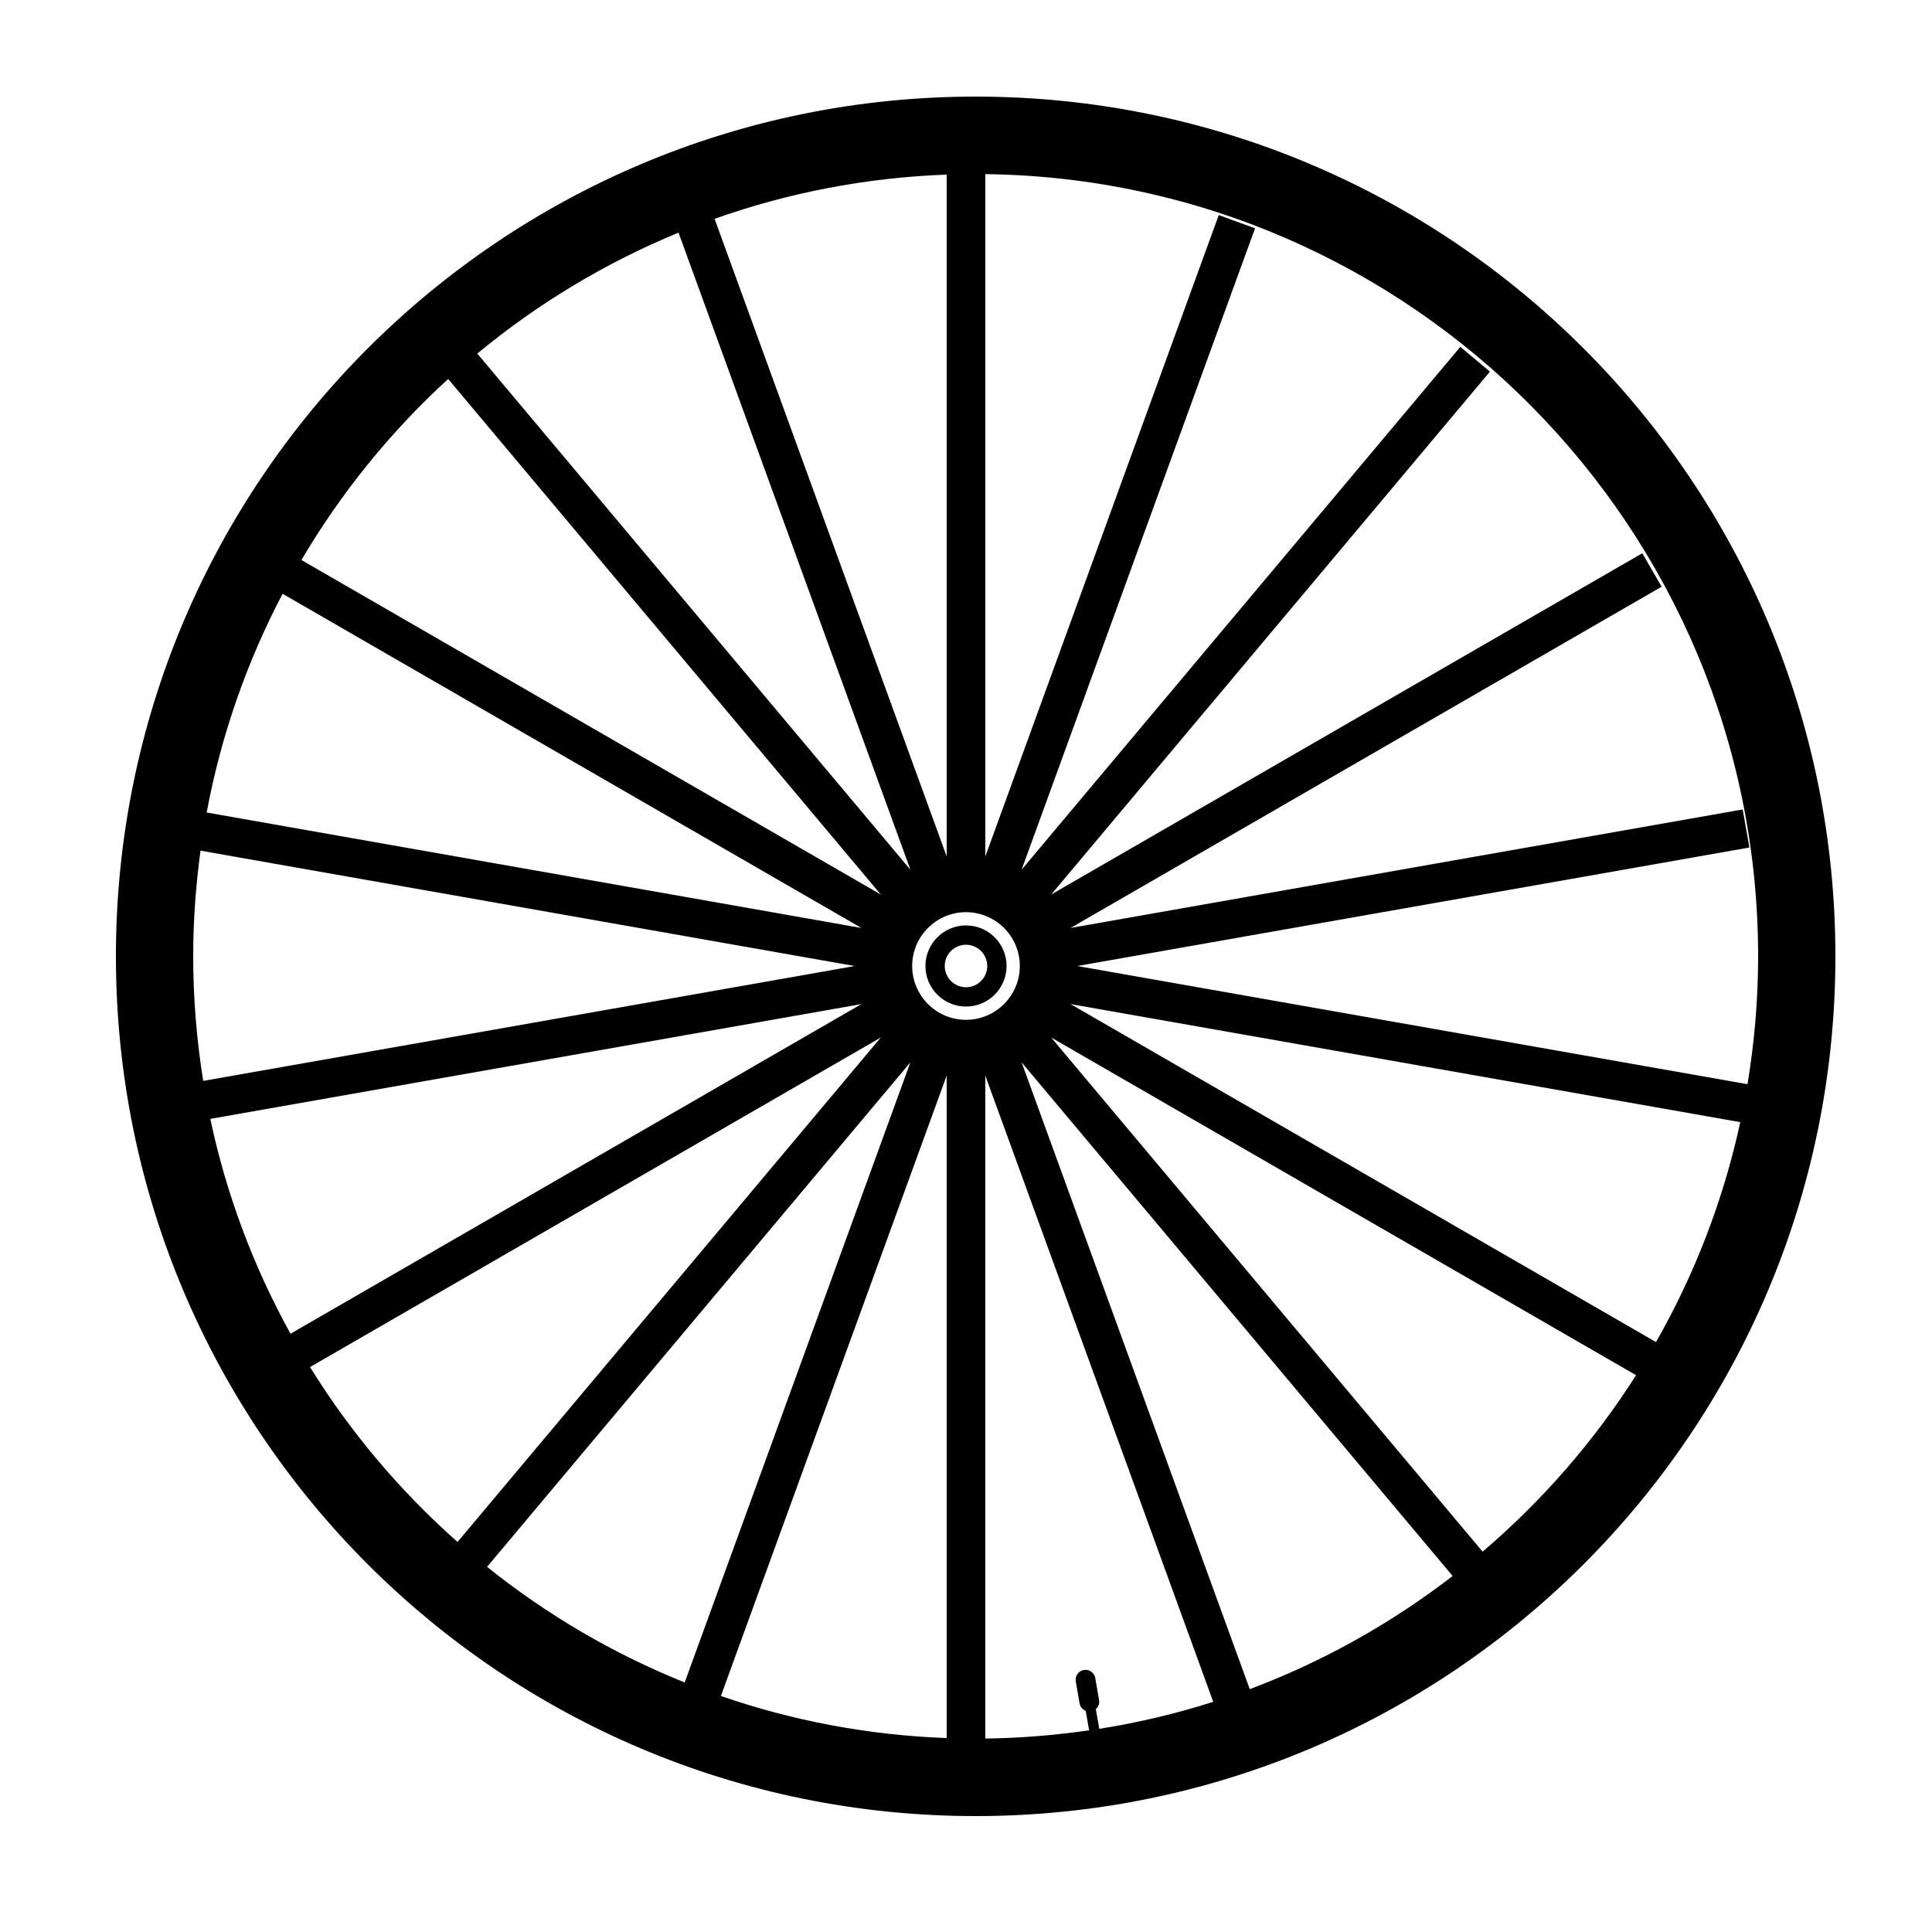
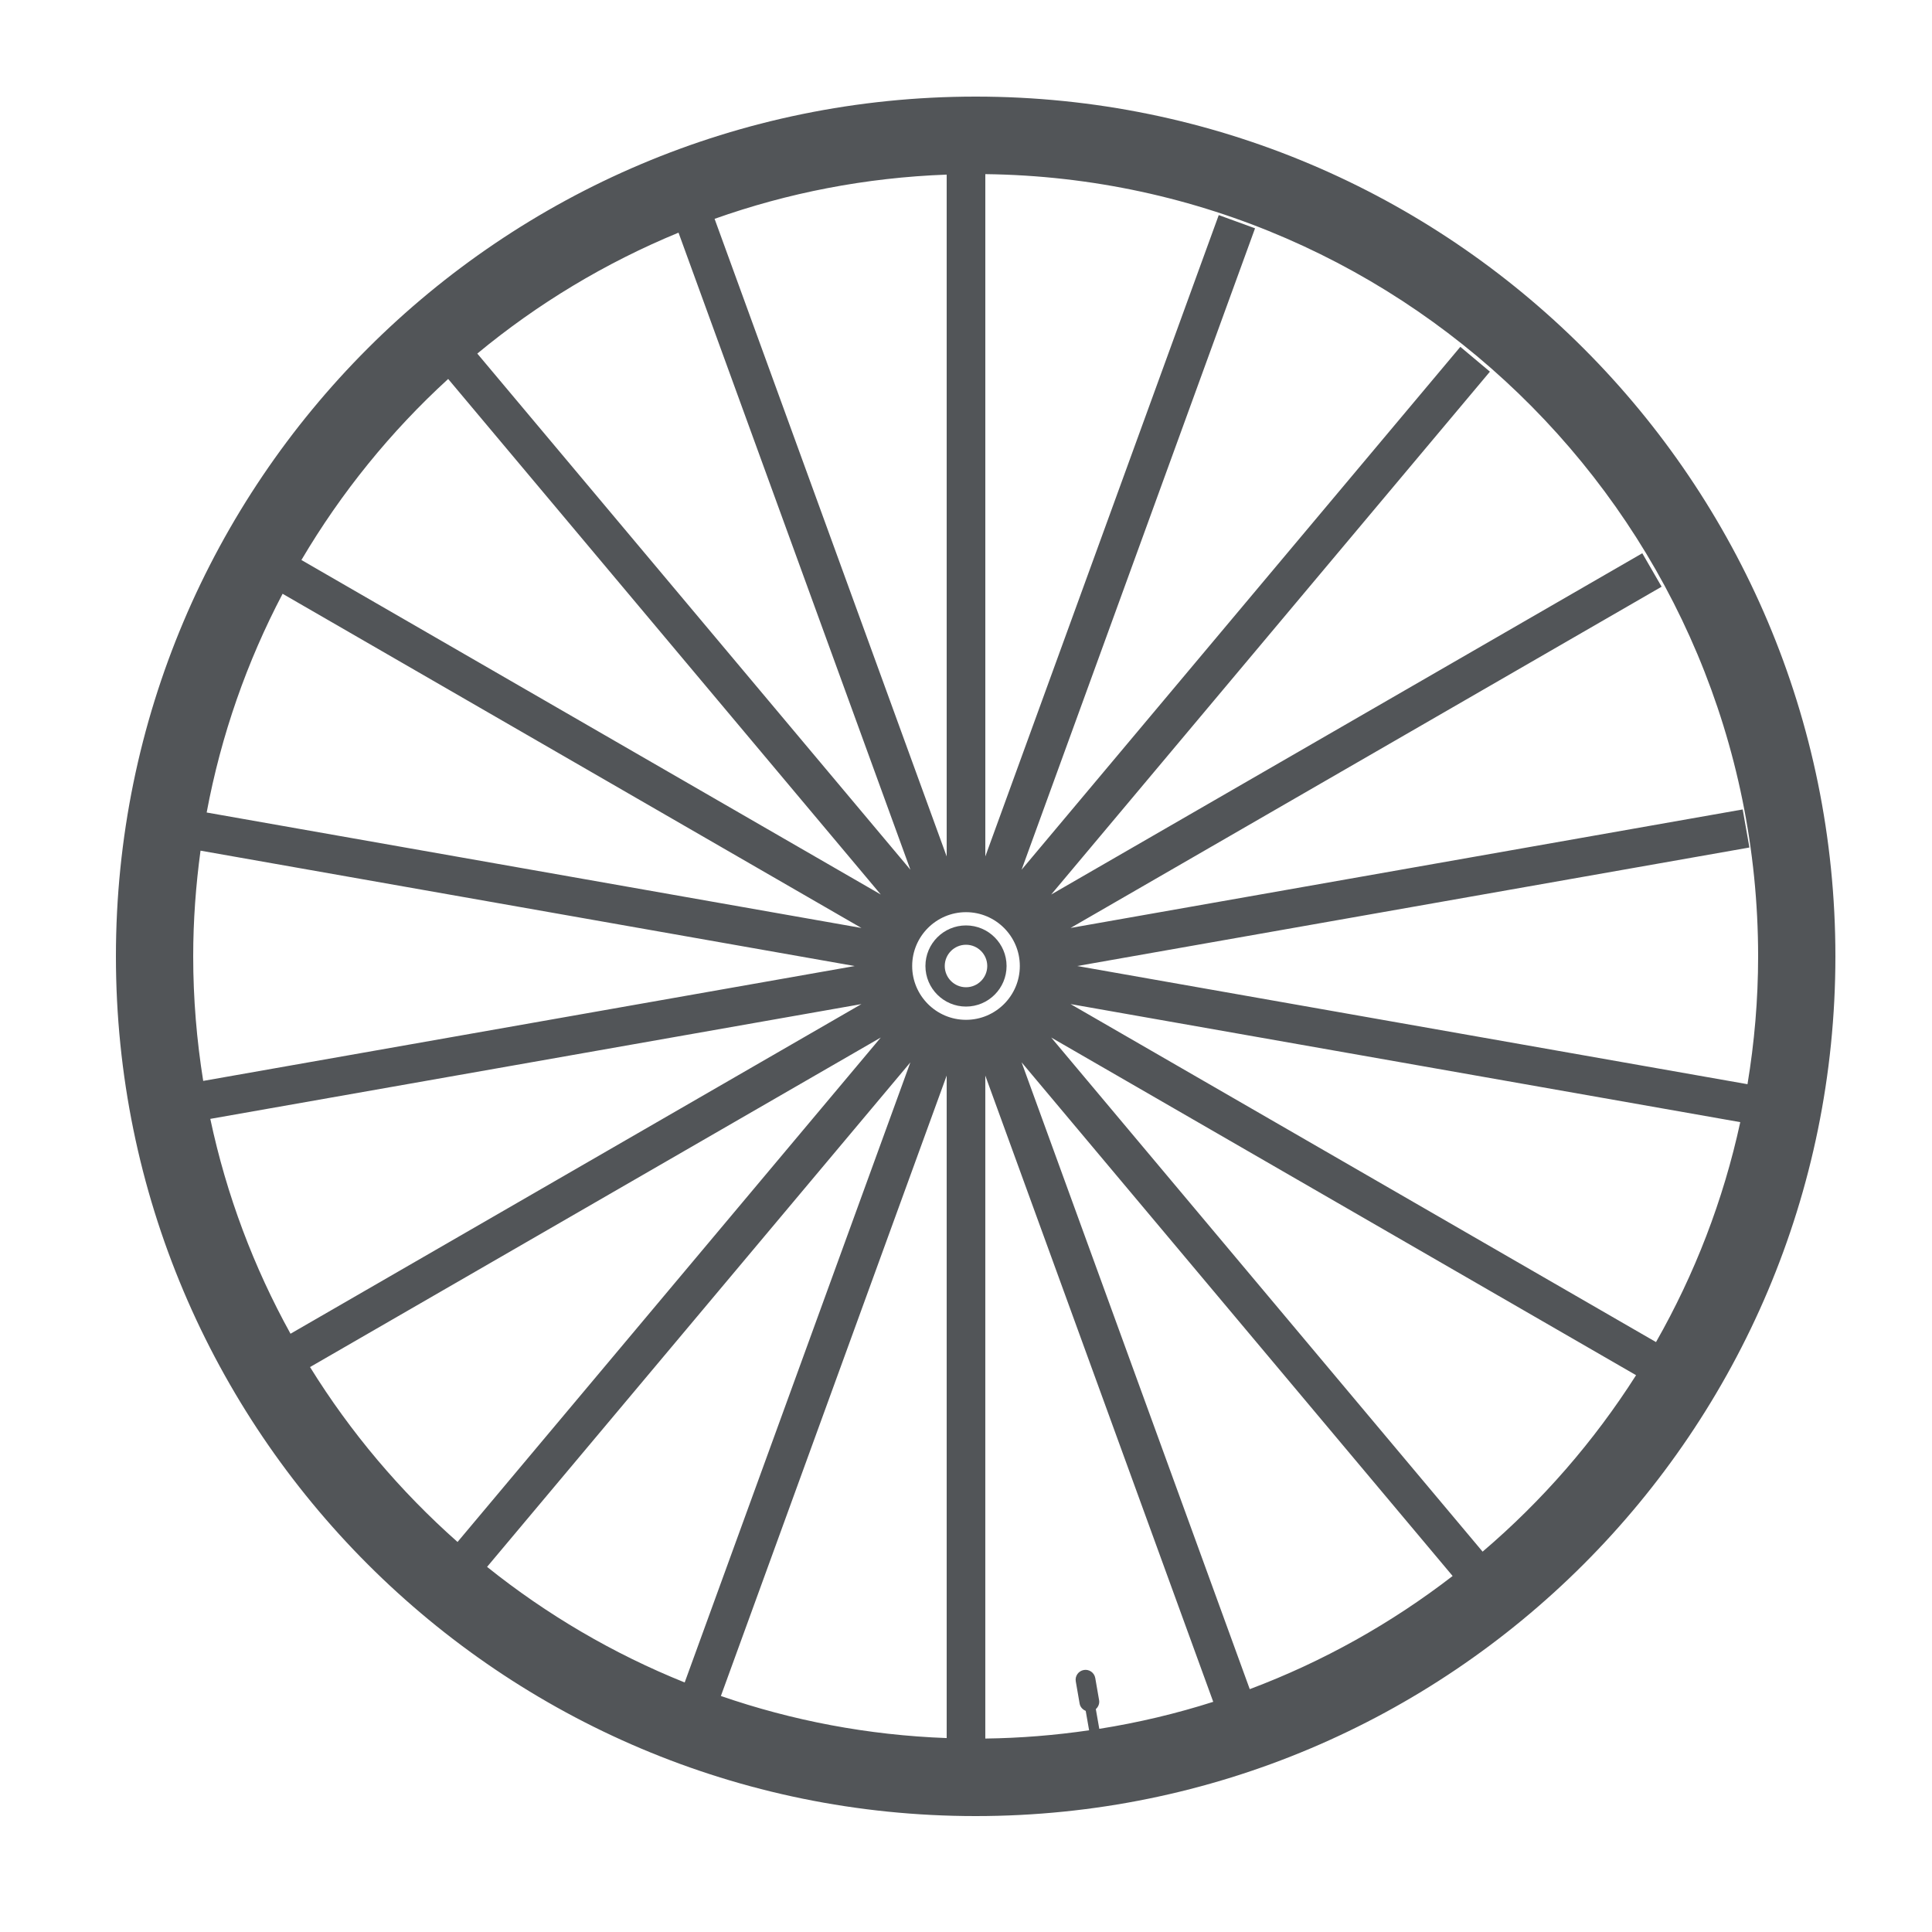
<svg xmlns="http://www.w3.org/2000/svg" version="1.1" x="0px" y="0px" viewBox="0 0 100 100" enable-background="new 0 0 100 100" xml:space="preserve">
  <g>
    <g>
-       <path d="M50,47.9c-1.158,0-2.1,0.942-2.1,2.1c0,1.158,0.942,2.1,2.1,2.1c1.158,0,2.1-0.941,2.1-2.1    C52.1,48.842,51.158,47.9,50,47.9z M50,51.1c-0.606,0-1.1-0.493-1.1-1.1s0.493-1.1,1.1-1.1s1.1,0.493,1.1,1.1S50.606,51.1,50,51.1    z" />
-       <path d="M50.5,5C25.923,5,6,24.923,6,49.5C6,74.077,25.923,94,50.5,94C75.077,94,95,74.077,95,49.5C95,24.923,75.077,5,50.5,5z     M49,9.038V44.33L36.987,11.327C40.767,9.984,44.803,9.192,49,9.038z M35.12,12.042l12.002,32.975L24.705,18.301    C27.819,15.722,31.327,13.605,35.12,12.042z M23.197,19.615l22.391,26.684L15.601,28.986    C17.661,25.495,20.223,22.335,23.197,19.615z M14.627,30.734l29.961,17.298l-33.891-5.977    C11.446,38.043,12.786,34.239,14.627,30.734z M10,49.5c0-1.856,0.137-3.679,0.379-5.47l33.861,5.972l-33.722,5.946    C10.182,53.847,10,51.694,10,49.5z M10.885,57.913l33.702-5.941l-29.55,17.062C13.137,65.599,11.723,61.862,10.885,57.913z     M16.047,70.759l29.541-17.056L23.682,79.812C20.719,77.188,18.141,74.14,16.047,70.759z M25.211,81.101L47.12,54.989    L35.439,87.084C31.727,85.592,28.287,83.566,25.211,81.101z M49,89.962c-4.078-0.149-8.001-0.904-11.687-2.178L49,55.672V89.962z     M50,52.786c-1.536,0-2.786-1.25-2.786-2.786s1.25-2.786,2.786-2.786s2.786,1.25,2.786,2.786S51.536,52.786,50,52.786z     M56.899,89.484l-0.179-1.021c0.127-0.114,0.2-0.282,0.169-0.463l-0.199-1.147c-0.049-0.277-0.313-0.463-0.592-0.414    s-0.465,0.313-0.416,0.59l0.199,1.147c0.031,0.181,0.158,0.313,0.315,0.378l0.176,1.006c-1.758,0.256-3.55,0.404-5.373,0.427    V55.673l11.798,32.413C60.889,88.695,58.919,89.164,56.899,89.484z M64.687,87.43L52.878,54.986l22.31,26.587    C72.022,84.016,68.491,86.002,64.687,87.43z M76.739,80.313L54.41,53.702L84.683,71.18C82.501,74.608,79.82,77.687,76.739,80.313z     M85.715,69.466L55.412,51.971l34.664,6.111C89.198,62.136,87.71,65.962,85.715,69.466z M55.759,50.001l34.79-6.134l-0.348-1.97    l-34.789,6.134l30.593-17.663l-1-1.732L54.41,46.3l22.708-27.063l-1.531-1.285L52.878,45.016l12.083-33.199l-1.879-0.684    L51,44.329V9.013C73.102,9.283,91,27.336,91,49.5c0,2.254-0.193,4.463-0.55,6.618L55.759,50.001z" />
+       <path fill="#525558" d="M50,47.9c-1.158,0-2.1,0.942-2.1,2.1c0,1.158,0.942,2.1,2.1,2.1c1.158,0,2.1-0.941,2.1-2.1    C52.1,48.842,51.158,47.9,50,47.9z M50,51.1c-0.606,0-1.1-0.493-1.1-1.1s0.493-1.1,1.1-1.1s1.1,0.493,1.1,1.1S50.606,51.1,50,51.1    z" />
+       <path fill="#525558" d="M50.5,5C25.923,5,6,24.923,6,49.5C6,74.077,25.923,94,50.5,94C75.077,94,95,74.077,95,49.5C95,24.923,75.077,5,50.5,5z     M49,9.038V44.33L36.987,11.327C40.767,9.984,44.803,9.192,49,9.038z M35.12,12.042l12.002,32.975L24.705,18.301    C27.819,15.722,31.327,13.605,35.12,12.042z M23.197,19.615l22.391,26.684L15.601,28.986    C17.661,25.495,20.223,22.335,23.197,19.615z M14.627,30.734l29.961,17.298l-33.891-5.977    C11.446,38.043,12.786,34.239,14.627,30.734z M10,49.5c0-1.856,0.137-3.679,0.379-5.47l33.861,5.972l-33.722,5.946    C10.182,53.847,10,51.694,10,49.5z M10.885,57.913l33.702-5.941l-29.55,17.062C13.137,65.599,11.723,61.862,10.885,57.913z     M16.047,70.759l29.541-17.056L23.682,79.812C20.719,77.188,18.141,74.14,16.047,70.759z M25.211,81.101L47.12,54.989    L35.439,87.084C31.727,85.592,28.287,83.566,25.211,81.101z M49,89.962c-4.078-0.149-8.001-0.904-11.687-2.178L49,55.672V89.962z     M50,52.786c-1.536,0-2.786-1.25-2.786-2.786s1.25-2.786,2.786-2.786s2.786,1.25,2.786,2.786S51.536,52.786,50,52.786z     M56.899,89.484l-0.179-1.021c0.127-0.114,0.2-0.282,0.169-0.463l-0.199-1.147c-0.049-0.277-0.313-0.463-0.592-0.414    s-0.465,0.313-0.416,0.59l0.199,1.147c0.031,0.181,0.158,0.313,0.315,0.378l0.176,1.006c-1.758,0.256-3.55,0.404-5.373,0.427    V55.673l11.798,32.413C60.889,88.695,58.919,89.164,56.899,89.484z M64.687,87.43L52.878,54.986l22.31,26.587    C72.022,84.016,68.491,86.002,64.687,87.43z M76.739,80.313L54.41,53.702L84.683,71.18C82.501,74.608,79.82,77.687,76.739,80.313z     M85.715,69.466L55.412,51.971l34.664,6.111C89.198,62.136,87.71,65.962,85.715,69.466z M55.759,50.001l34.79-6.134l-0.348-1.97    l-34.789,6.134l30.593-17.663l-1-1.732L54.41,46.3l22.708-27.063l-1.531-1.285L52.878,45.016l12.083-33.199l-1.879-0.684    L51,44.329V9.013C73.102,9.283,91,27.336,91,49.5c0,2.254-0.193,4.463-0.55,6.618L55.759,50.001z" />
    </g>
  </g>
</svg>
